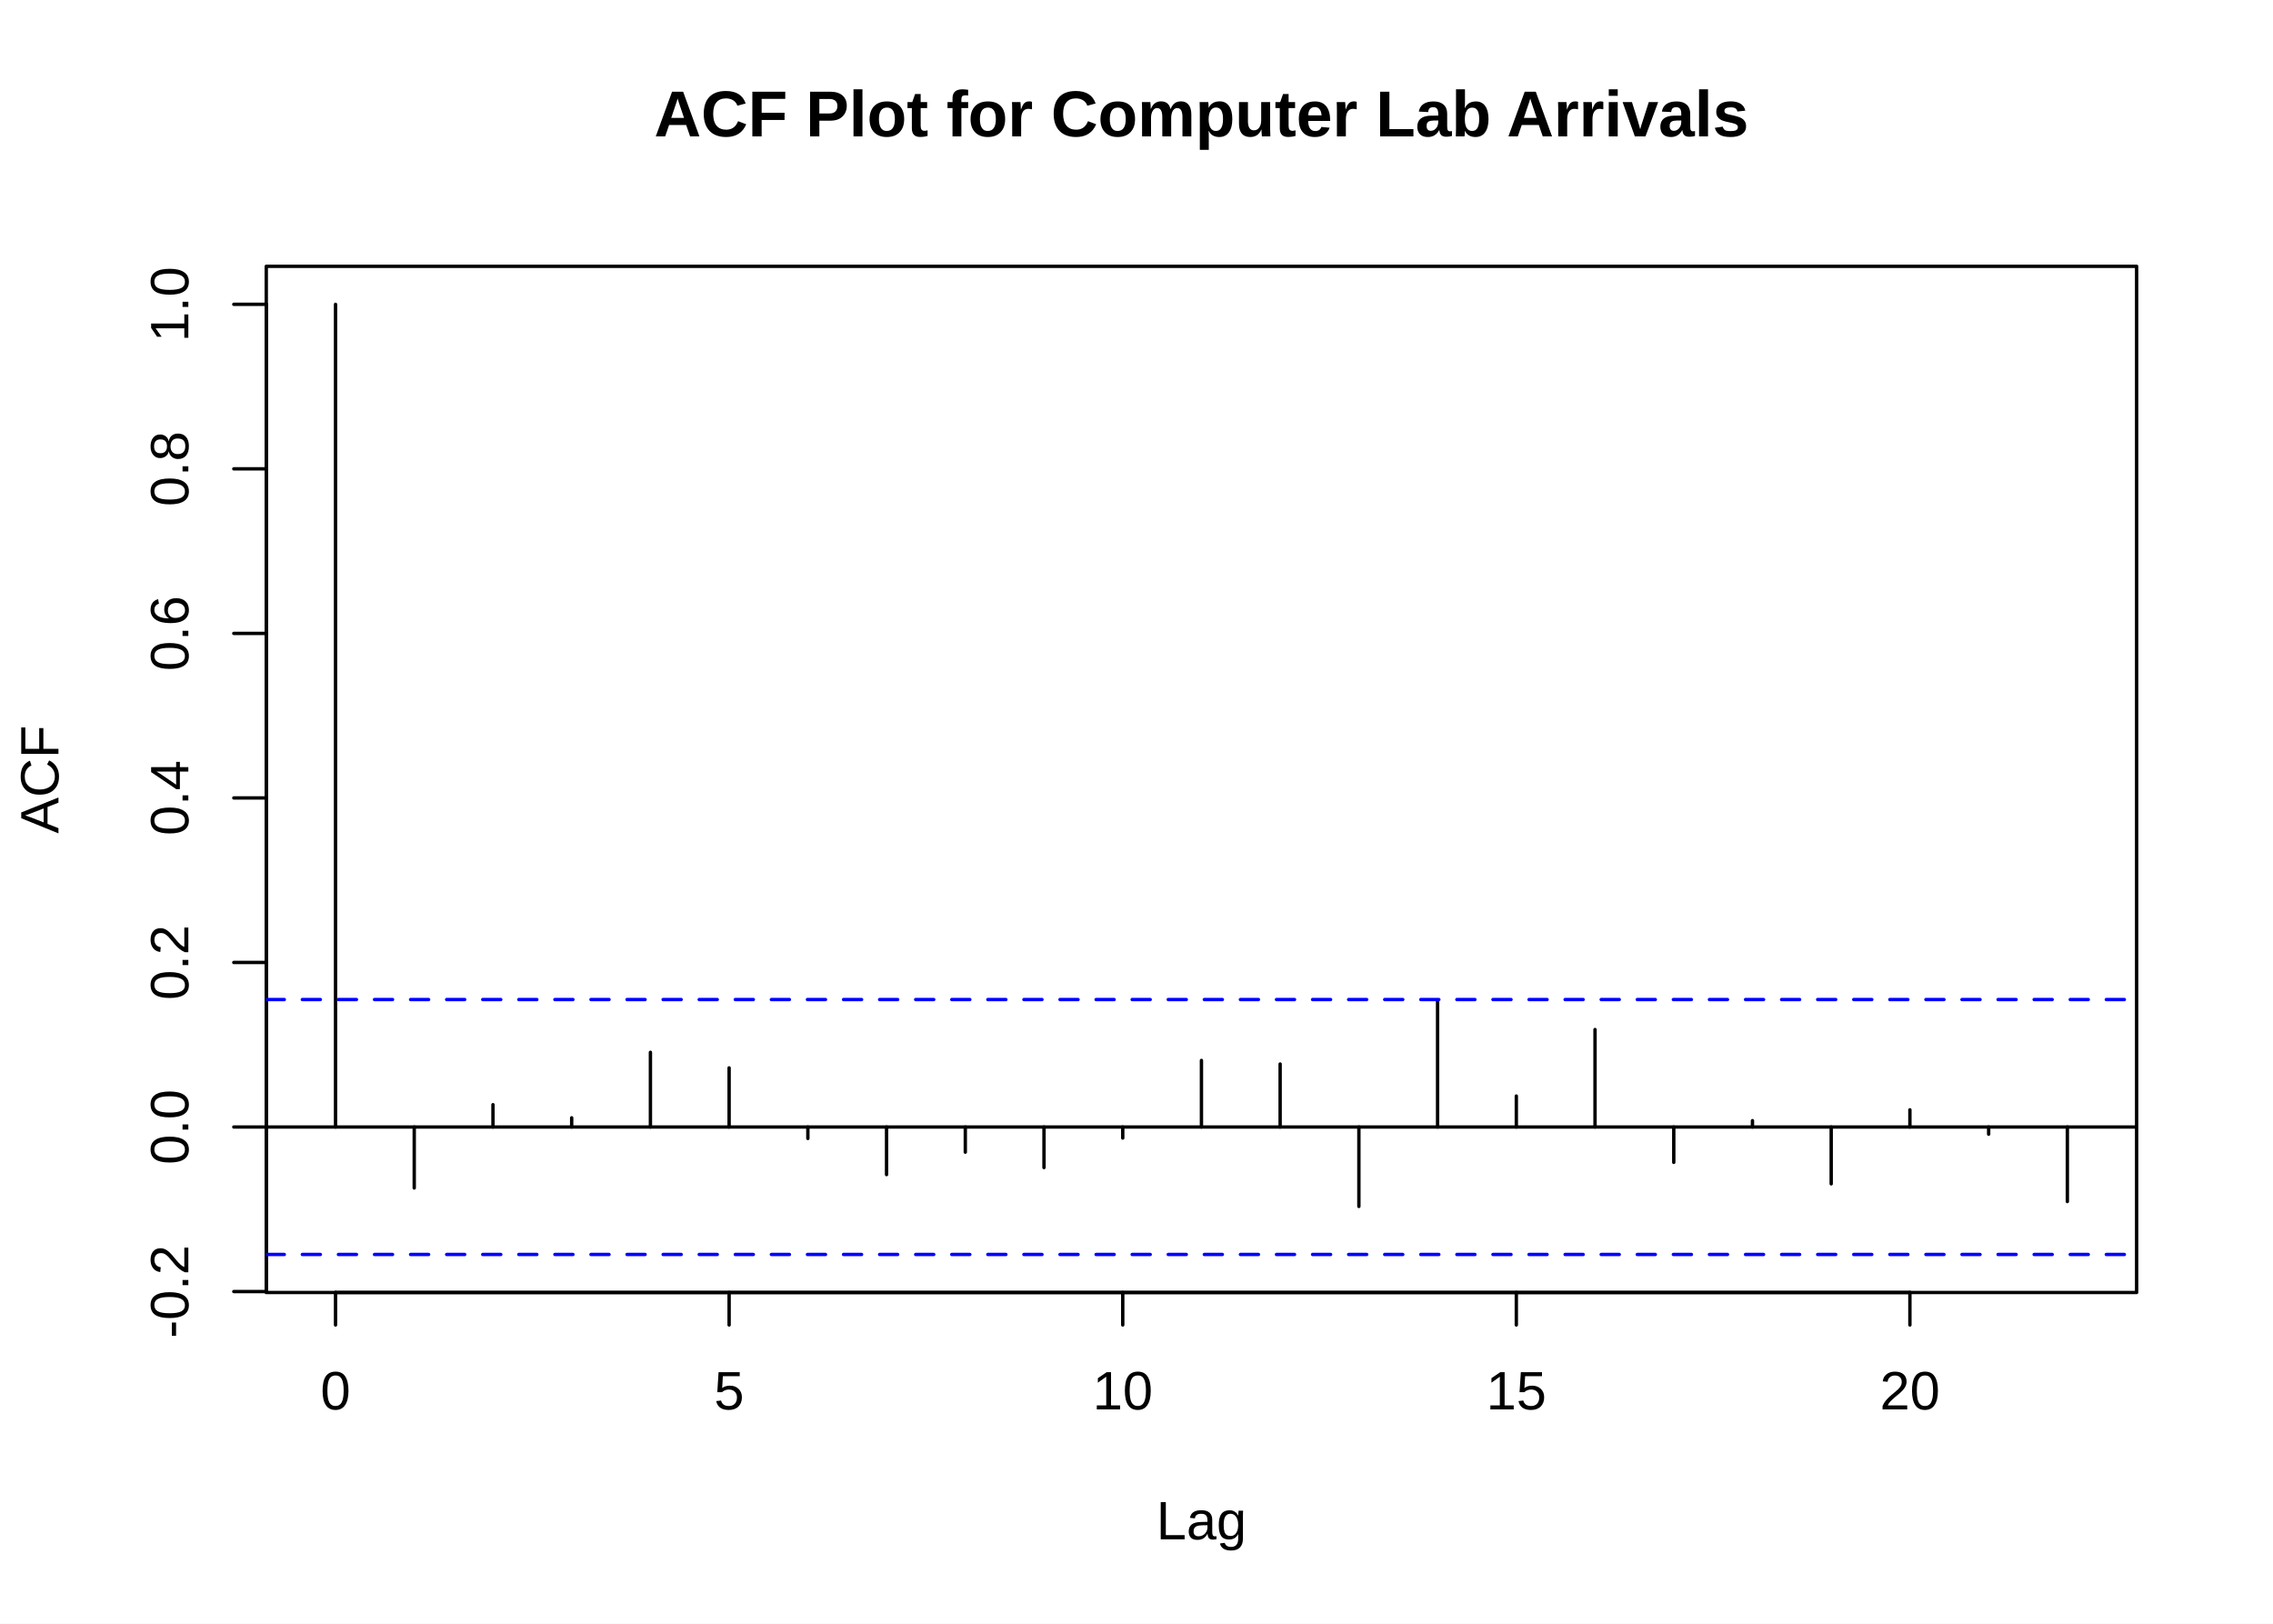
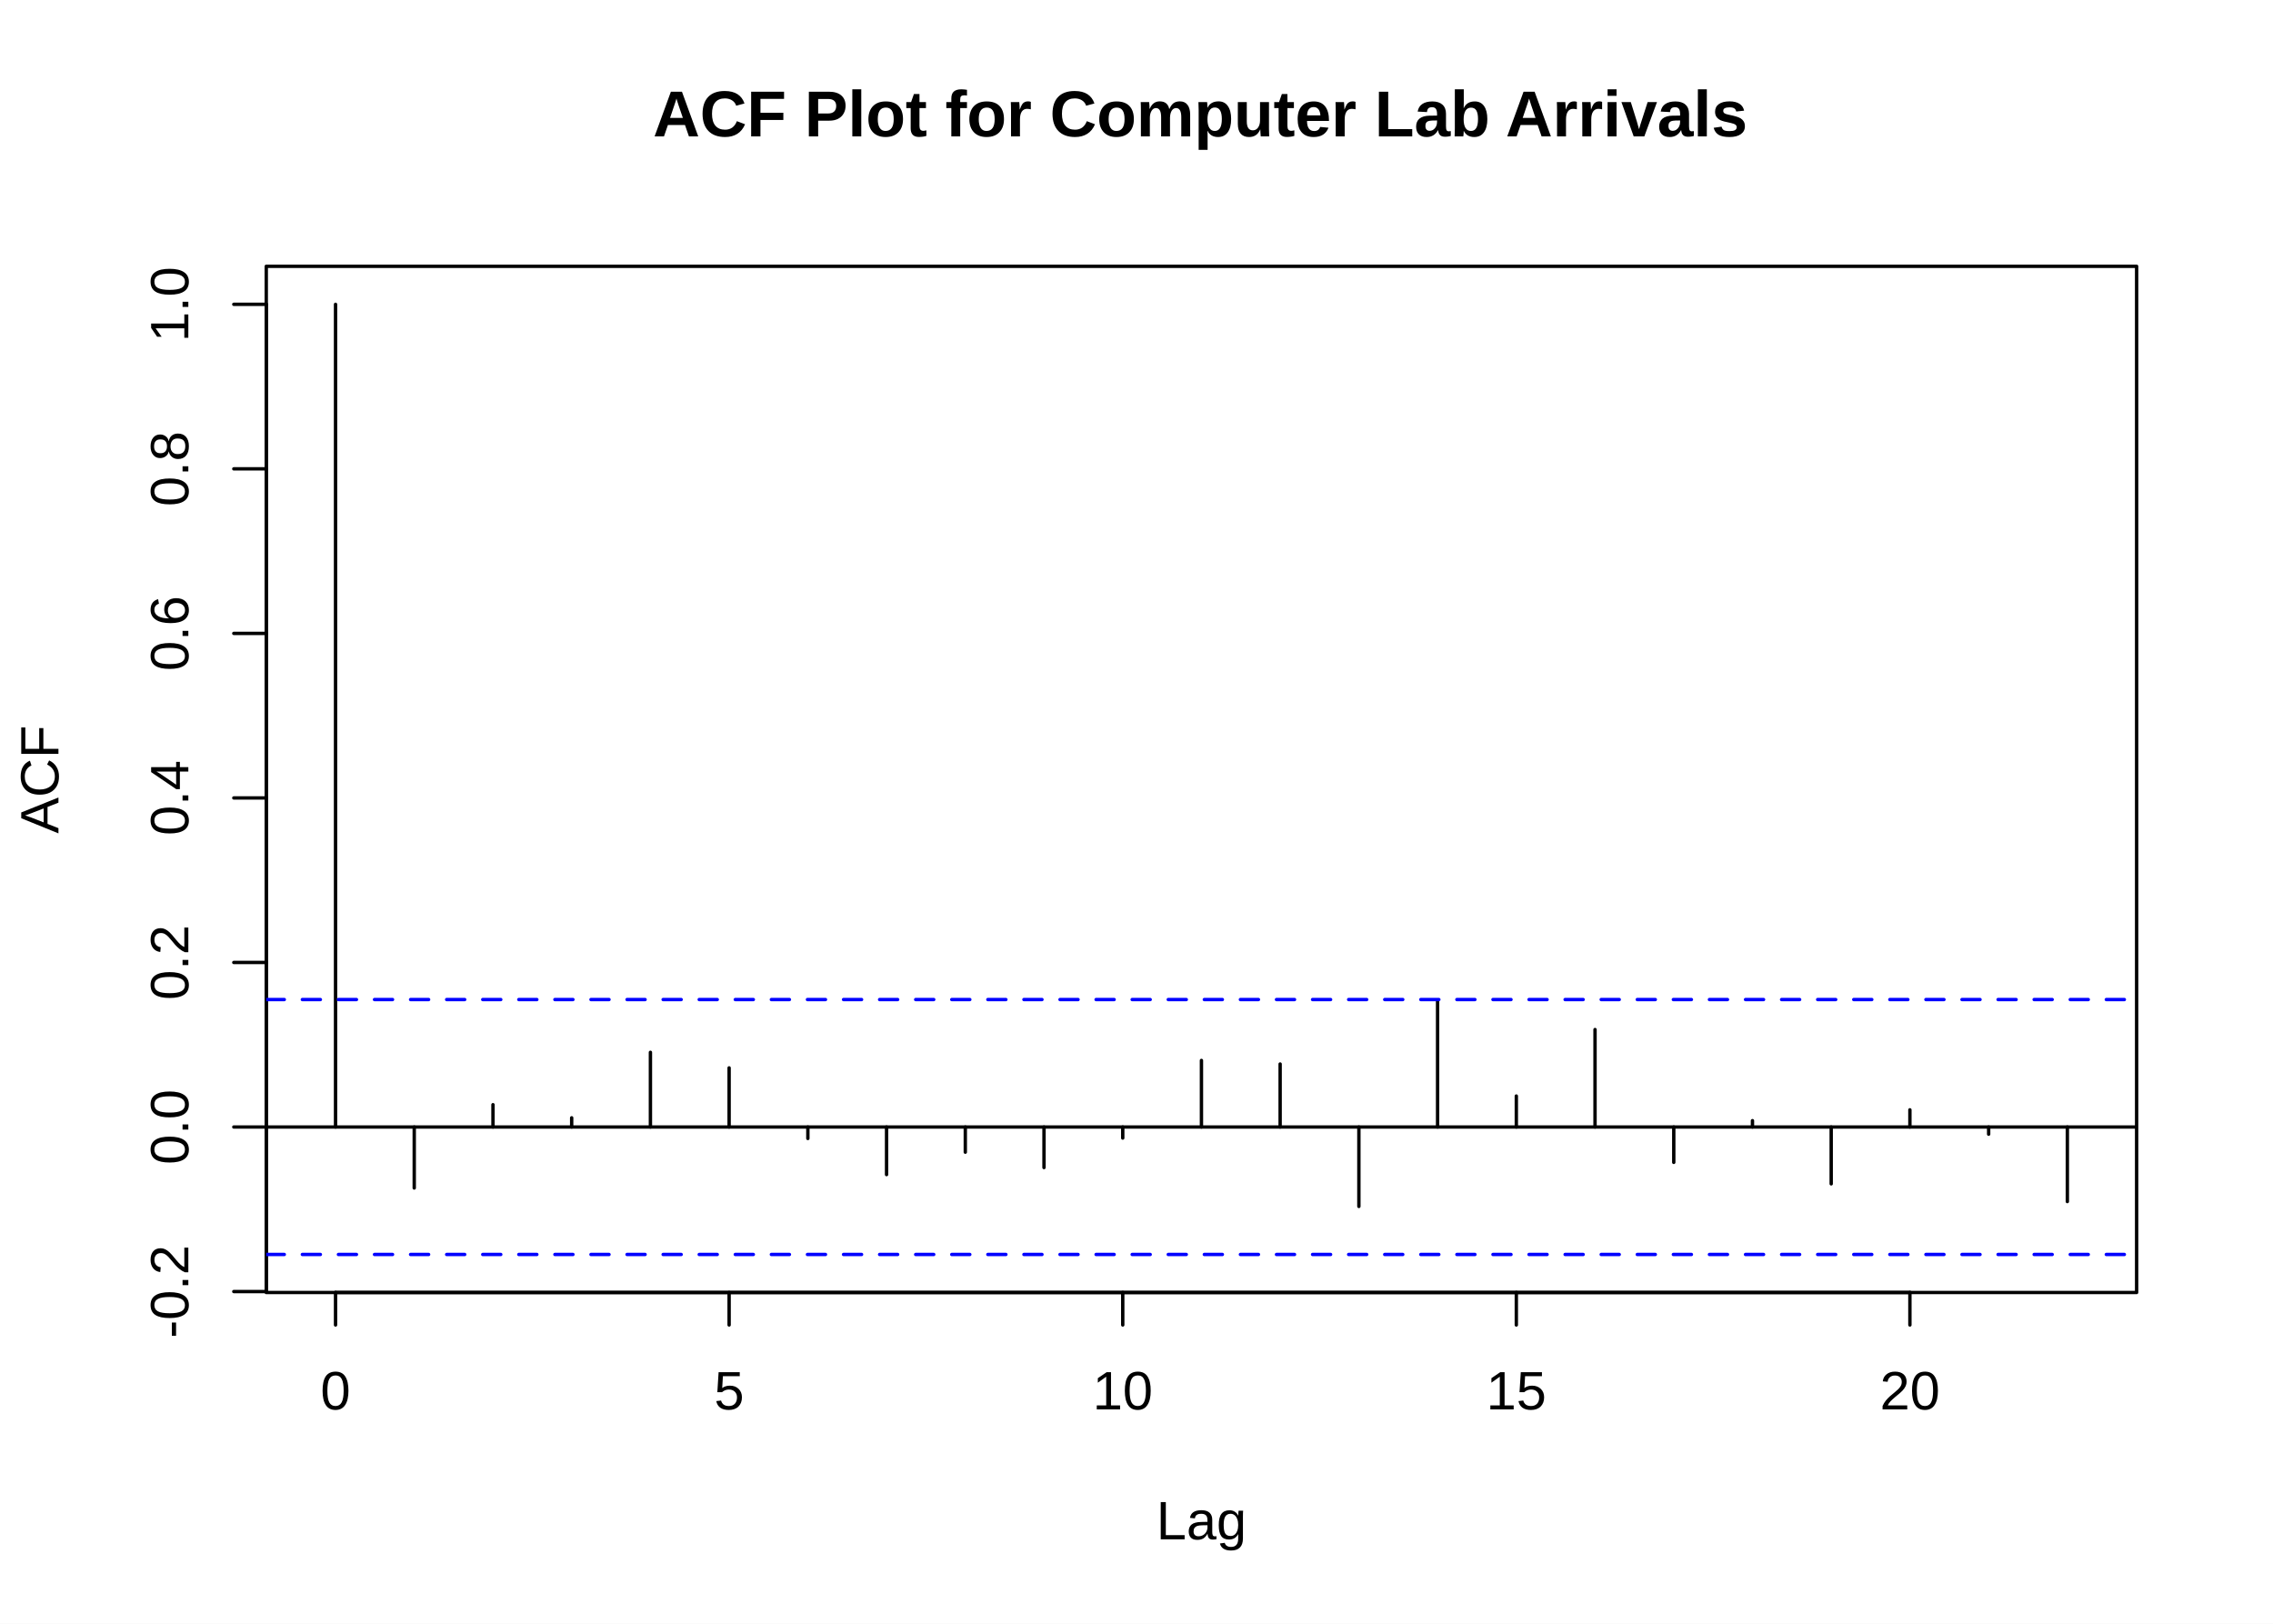
- <svg xmlns="http://www.w3.org/2000/svg" class="svglite" width="504.00pt" height="360.00pt" viewBox="0 0 504.00 360.00">
+ <svg xmlns="http://www.w3.org/2000/svg" viewBox="0 0 504.00 360.00">
  <defs>
    <style type="text/css">
-     .svglite line, .svglite polyline, .svglite polygon, .svglite path, .svglite rect, .svglite circle {
+     line, polyline, polygon, path, rect, circle {
      fill: none;
      stroke: #000000;
      stroke-linecap: round;
      stroke-linejoin: round;
      stroke-miterlimit: 10.00;
    }
  </style>
  </defs>
  <rect width="100%" height="100%" style="stroke: none; fill: #FFFFFF;" />
  <defs>
-     <clipPath id="cpMC4wMHw1MDQuMDB8MC4wMHwzNjAuMDA=">
+     <clipPath id="cpNTkuMDR8NDczLjc2fDI4Ni41Nnw1OS4wNA==">
+       <rect x="59.04" y="59.04" width="414.72" height="227.52" />
+     </clipPath>
+   </defs>
+   <line x1="74.40" y1="249.87" x2="74.40" y2="67.47" style="stroke-width: 0.75;" clip-path="url(#cpNTkuMDR8NDczLjc2fDI4Ni41Nnw1OS4wNA==)" />
+   <line x1="91.85" y1="249.87" x2="91.85" y2="263.39" style="stroke-width: 0.75;" clip-path="url(#cpNTkuMDR8NDczLjc2fDI4Ni41Nnw1OS4wNA==)" />
+   <line x1="109.31" y1="249.87" x2="109.31" y2="244.92" style="stroke-width: 0.75;" clip-path="url(#cpNTkuMDR8NDczLjc2fDI4Ni41Nnw1OS4wNA==)" />
+   <line x1="126.76" y1="249.87" x2="126.76" y2="247.83" style="stroke-width: 0.75;" clip-path="url(#cpNTkuMDR8NDczLjc2fDI4Ni41Nnw1OS4wNA==)" />
+   <line x1="144.22" y1="249.87" x2="144.22" y2="233.31" style="stroke-width: 0.75;" clip-path="url(#cpNTkuMDR8NDczLjc2fDI4Ni41Nnw1OS4wNA==)" />
+   <line x1="161.67" y1="249.87" x2="161.67" y2="236.76" style="stroke-width: 0.75;" clip-path="url(#cpNTkuMDR8NDczLjc2fDI4Ni41Nnw1OS4wNA==)" />
+   <line x1="179.13" y1="249.87" x2="179.13" y2="252.41" style="stroke-width: 0.75;" clip-path="url(#cpNTkuMDR8NDczLjc2fDI4Ni41Nnw1OS4wNA==)" />
+   <line x1="196.58" y1="249.87" x2="196.58" y2="260.42" style="stroke-width: 0.75;" clip-path="url(#cpNTkuMDR8NDczLjc2fDI4Ni41Nnw1OS4wNA==)" />
+   <line x1="214.04" y1="249.87" x2="214.04" y2="255.45" style="stroke-width: 0.75;" clip-path="url(#cpNTkuMDR8NDczLjc2fDI4Ni41Nnw1OS4wNA==)" />
+   <line x1="231.49" y1="249.87" x2="231.49" y2="258.86" style="stroke-width: 0.75;" clip-path="url(#cpNTkuMDR8NDczLjc2fDI4Ni41Nnw1OS4wNA==)" />
+   <line x1="248.95" y1="249.87" x2="248.95" y2="252.32" style="stroke-width: 0.75;" clip-path="url(#cpNTkuMDR8NDczLjc2fDI4Ni41Nnw1OS4wNA==)" />
+   <line x1="266.40" y1="249.87" x2="266.40" y2="235.11" style="stroke-width: 0.75;" clip-path="url(#cpNTkuMDR8NDczLjc2fDI4Ni41Nnw1OS4wNA==)" />
+   <line x1="283.85" y1="249.87" x2="283.85" y2="235.90" style="stroke-width: 0.75;" clip-path="url(#cpNTkuMDR8NDczLjc2fDI4Ni41Nnw1OS4wNA==)" />
+   <line x1="301.31" y1="249.87" x2="301.31" y2="267.48" style="stroke-width: 0.75;" clip-path="url(#cpNTkuMDR8NDczLjc2fDI4Ni41Nnw1OS4wNA==)" />
+   <line x1="318.76" y1="249.87" x2="318.76" y2="221.97" style="stroke-width: 0.75;" clip-path="url(#cpNTkuMDR8NDczLjc2fDI4Ni41Nnw1OS4wNA==)" />
+   <line x1="336.22" y1="249.87" x2="336.22" y2="243.00" style="stroke-width: 0.75;" clip-path="url(#cpNTkuMDR8NDczLjc2fDI4Ni41Nnw1OS4wNA==)" />
+   <line x1="353.67" y1="249.87" x2="353.67" y2="228.26" style="stroke-width: 0.75;" clip-path="url(#cpNTkuMDR8NDczLjc2fDI4Ni41Nnw1OS4wNA==)" />
+   <line x1="371.13" y1="249.87" x2="371.13" y2="257.71" style="stroke-width: 0.75;" clip-path="url(#cpNTkuMDR8NDczLjc2fDI4Ni41Nnw1OS4wNA==)" />
+   <line x1="388.58" y1="249.87" x2="388.58" y2="248.46" style="stroke-width: 0.75;" clip-path="url(#cpNTkuMDR8NDczLjc2fDI4Ni41Nnw1OS4wNA==)" />
+   <line x1="406.04" y1="249.87" x2="406.04" y2="262.47" style="stroke-width: 0.75;" clip-path="url(#cpNTkuMDR8NDczLjc2fDI4Ni41Nnw1OS4wNA==)" />
+   <line x1="423.49" y1="249.87" x2="423.49" y2="246.06" style="stroke-width: 0.75;" clip-path="url(#cpNTkuMDR8NDczLjc2fDI4Ni41Nnw1OS4wNA==)" />
+   <line x1="440.95" y1="249.87" x2="440.95" y2="251.46" style="stroke-width: 0.75;" clip-path="url(#cpNTkuMDR8NDczLjc2fDI4Ni41Nnw1OS4wNA==)" />
+   <line x1="458.40" y1="249.87" x2="458.40" y2="266.40" style="stroke-width: 0.75;" clip-path="url(#cpNTkuMDR8NDczLjc2fDI4Ni41Nnw1OS4wNA==)" />
+   <defs>
+     <clipPath id="cpMC4wMHw1MDQuMDB8MzYwLjAwfDAuMDA=">
      <rect x="0.00" y="0.00" width="504.00" height="360.00" />
    </clipPath>
  </defs>
-   <g clip-path="url(#cpMC4wMHw1MDQuMDB8MC4wMHwzNjAuMDA=)">
- </g>
+   <line x1="74.40" y1="286.56" x2="423.49" y2="286.56" style="stroke-width: 0.75;" clip-path="url(#cpMC4wMHw1MDQuMDB8MzYwLjAwfDAuMDA=)" />
+   <line x1="74.40" y1="286.56" x2="74.40" y2="293.76" style="stroke-width: 0.75;" clip-path="url(#cpMC4wMHw1MDQuMDB8MzYwLjAwfDAuMDA=)" />
+   <line x1="161.67" y1="286.56" x2="161.67" y2="293.76" style="stroke-width: 0.75;" clip-path="url(#cpMC4wMHw1MDQuMDB8MzYwLjAwfDAuMDA=)" />
+   <line x1="248.95" y1="286.56" x2="248.95" y2="293.76" style="stroke-width: 0.75;" clip-path="url(#cpMC4wMHw1MDQuMDB8MzYwLjAwfDAuMDA=)" />
+   <line x1="336.22" y1="286.56" x2="336.22" y2="293.76" style="stroke-width: 0.75;" clip-path="url(#cpMC4wMHw1MDQuMDB8MzYwLjAwfDAuMDA=)" />
+   <line x1="423.49" y1="286.56" x2="423.49" y2="293.76" style="stroke-width: 0.75;" clip-path="url(#cpMC4wMHw1MDQuMDB8MzYwLjAwfDAuMDA=)" />
+   <g clip-path="url(#cpMC4wMHw1MDQuMDB8MzYwLjAwfDAuMDA=)">
+     <text x="71.06" y="312.48" style="font-size: 12.00px; font-family: Arial;" textLength="6.67px" lengthAdjust="spacingAndGlyphs">0</text>
+   </g>
+   <g clip-path="url(#cpMC4wMHw1MDQuMDB8MzYwLjAwfDAuMDA=)">
+     <text x="158.34" y="312.48" style="font-size: 12.00px; font-family: Arial;" textLength="6.67px" lengthAdjust="spacingAndGlyphs">5</text>
+   </g>
+   <g clip-path="url(#cpMC4wMHw1MDQuMDB8MzYwLjAwfDAuMDA=)">
+     <text x="242.27" y="312.48" style="font-size: 12.00px; font-family: Arial;" textLength="13.35px" lengthAdjust="spacingAndGlyphs">10</text>
+   </g>
+   <g clip-path="url(#cpMC4wMHw1MDQuMDB8MzYwLjAwfDAuMDA=)">
+     <text x="329.54" y="312.48" style="font-size: 12.00px; font-family: Arial;" textLength="13.35px" lengthAdjust="spacingAndGlyphs">15</text>
+   </g>
+   <g clip-path="url(#cpMC4wMHw1MDQuMDB8MzYwLjAwfDAuMDA=)">
+     <text x="416.82" y="312.48" style="font-size: 12.00px; font-family: Arial;" textLength="13.35px" lengthAdjust="spacingAndGlyphs">20</text>
+   </g>
+   <line x1="59.04" y1="286.35" x2="59.04" y2="67.47" style="stroke-width: 0.75;" clip-path="url(#cpMC4wMHw1MDQuMDB8MzYwLjAwfDAuMDA=)" />
+   <line x1="59.04" y1="286.35" x2="51.84" y2="286.35" style="stroke-width: 0.75;" clip-path="url(#cpMC4wMHw1MDQuMDB8MzYwLjAwfDAuMDA=)" />
+   <line x1="59.04" y1="249.87" x2="51.84" y2="249.87" style="stroke-width: 0.75;" clip-path="url(#cpMC4wMHw1MDQuMDB8MzYwLjAwfDAuMDA=)" />
+   <line x1="59.04" y1="213.39" x2="51.84" y2="213.39" style="stroke-width: 0.75;" clip-path="url(#cpMC4wMHw1MDQuMDB8MzYwLjAwfDAuMDA=)" />
+   <line x1="59.04" y1="176.91" x2="51.84" y2="176.91" style="stroke-width: 0.75;" clip-path="url(#cpMC4wMHw1MDQuMDB8MzYwLjAwfDAuMDA=)" />
+   <line x1="59.04" y1="140.43" x2="51.84" y2="140.43" style="stroke-width: 0.75;" clip-path="url(#cpMC4wMHw1MDQuMDB8MzYwLjAwfDAuMDA=)" />
+   <line x1="59.04" y1="103.95" x2="51.84" y2="103.95" style="stroke-width: 0.75;" clip-path="url(#cpMC4wMHw1MDQuMDB8MzYwLjAwfDAuMDA=)" />
+   <line x1="59.04" y1="67.47" x2="51.84" y2="67.47" style="stroke-width: 0.75;" clip-path="url(#cpMC4wMHw1MDQuMDB8MzYwLjAwfDAuMDA=)" />
+   <g clip-path="url(#cpMC4wMHw1MDQuMDB8MzYwLjAwfDAuMDA=)">
+     <text transform="translate(41.76,296.69) rotate(-90)" style="font-size: 12.00px; font-family: Arial;" textLength="20.68px" lengthAdjust="spacingAndGlyphs">-0.2</text>
+   </g>
+   <g clip-path="url(#cpMC4wMHw1MDQuMDB8MzYwLjAwfDAuMDA=)">
+     <text transform="translate(41.76,258.21) rotate(-90)" style="font-size: 12.00px; font-family: Arial;" textLength="16.68px" lengthAdjust="spacingAndGlyphs">0.0</text>
+   </g>
+   <g clip-path="url(#cpMC4wMHw1MDQuMDB8MzYwLjAwfDAuMDA=)">
+     <text transform="translate(41.76,221.73) rotate(-90)" style="font-size: 12.00px; font-family: Arial;" textLength="16.68px" lengthAdjust="spacingAndGlyphs">0.2</text>
+   </g>
+   <g clip-path="url(#cpMC4wMHw1MDQuMDB8MzYwLjAwfDAuMDA=)">
+     <text transform="translate(41.76,185.25) rotate(-90)" style="font-size: 12.00px; font-family: Arial;" textLength="16.68px" lengthAdjust="spacingAndGlyphs">0.4</text>
+   </g>
+   <g clip-path="url(#cpMC4wMHw1MDQuMDB8MzYwLjAwfDAuMDA=)">
+     <text transform="translate(41.76,148.77) rotate(-90)" style="font-size: 12.00px; font-family: Arial;" textLength="16.68px" lengthAdjust="spacingAndGlyphs">0.6</text>
+   </g>
+   <g clip-path="url(#cpMC4wMHw1MDQuMDB8MzYwLjAwfDAuMDA=)">
+     <text transform="translate(41.76,112.29) rotate(-90)" style="font-size: 12.00px; font-family: Arial;" textLength="16.68px" lengthAdjust="spacingAndGlyphs">0.8</text>
+   </g>
+   <g clip-path="url(#cpMC4wMHw1MDQuMDB8MzYwLjAwfDAuMDA=)">
+     <text transform="translate(41.76,75.81) rotate(-90)" style="font-size: 12.00px; font-family: Arial;" textLength="16.68px" lengthAdjust="spacingAndGlyphs">1.0</text>
+   </g>
+   <polyline points="59.04,286.56 473.76,286.56 473.76,59.04 59.04,59.04 59.04,286.56 " style="stroke-width: 0.75;" clip-path="url(#cpMC4wMHw1MDQuMDB8MzYwLjAwfDAuMDA=)" />
+   <g clip-path="url(#cpMC4wMHw1MDQuMDB8MzYwLjAwfDAuMDA=)">
+     <text x="256.39" y="341.28" style="font-size: 12.00px; font-family: Arial;" textLength="20.02px" lengthAdjust="spacingAndGlyphs">Lag</text>
+   </g>
+   <g clip-path="url(#cpMC4wMHw1MDQuMDB8MzYwLjAwfDAuMDA=)">
+     <text transform="translate(12.96,184.80) rotate(-90)" style="font-size: 12.00px; font-family: Arial;" textLength="24.00px" lengthAdjust="spacingAndGlyphs">ACF</text>
+   </g>
  <defs>
-     <clipPath id="cpNTkuMDR8NDczLjc2fDU5LjA0fDI4Ni41Ng==">
+     <clipPath id="cpNTkuMDR8NDczLjc2fDI4Ni41Nnw1OS4wNA==">
      <rect x="59.04" y="59.04" width="414.72" height="227.52" />
    </clipPath>
  </defs>
-   <g clip-path="url(#cpNTkuMDR8NDczLjc2fDU5LjA0fDI4Ni41Ng==)">
-     <line x1="74.40" y1="249.87" x2="74.40" y2="67.47" style="stroke-width: 0.75;" />
-     <line x1="91.85" y1="249.87" x2="91.85" y2="263.39" style="stroke-width: 0.75;" />
-     <line x1="109.31" y1="249.87" x2="109.31" y2="244.92" style="stroke-width: 0.75;" />
-     <line x1="126.76" y1="249.87" x2="126.76" y2="247.83" style="stroke-width: 0.75;" />
-     <line x1="144.22" y1="249.87" x2="144.22" y2="233.31" style="stroke-width: 0.75;" />
-     <line x1="161.67" y1="249.87" x2="161.67" y2="236.76" style="stroke-width: 0.75;" />
-     <line x1="179.13" y1="249.87" x2="179.13" y2="252.41" style="stroke-width: 0.75;" />
-     <line x1="196.58" y1="249.87" x2="196.58" y2="260.42" style="stroke-width: 0.75;" />
-     <line x1="214.04" y1="249.87" x2="214.04" y2="255.45" style="stroke-width: 0.75;" />
-     <line x1="231.49" y1="249.87" x2="231.49" y2="258.86" style="stroke-width: 0.75;" />
-     <line x1="248.95" y1="249.87" x2="248.95" y2="252.32" style="stroke-width: 0.75;" />
-     <line x1="266.40" y1="249.87" x2="266.40" y2="235.11" style="stroke-width: 0.75;" />
-     <line x1="283.85" y1="249.87" x2="283.85" y2="235.90" style="stroke-width: 0.75;" />
-     <line x1="301.31" y1="249.87" x2="301.31" y2="267.48" style="stroke-width: 0.75;" />
-     <line x1="318.76" y1="249.87" x2="318.76" y2="221.97" style="stroke-width: 0.75;" />
-     <line x1="336.22" y1="249.87" x2="336.22" y2="243.00" style="stroke-width: 0.75;" />
-     <line x1="353.67" y1="249.87" x2="353.67" y2="228.26" style="stroke-width: 0.75;" />
-     <line x1="371.13" y1="249.87" x2="371.13" y2="257.71" style="stroke-width: 0.75;" />
-     <line x1="388.58" y1="249.87" x2="388.58" y2="248.46" style="stroke-width: 0.75;" />
-     <line x1="406.04" y1="249.87" x2="406.04" y2="262.47" style="stroke-width: 0.75;" />
-     <line x1="423.49" y1="249.87" x2="423.49" y2="246.06" style="stroke-width: 0.75;" />
-     <line x1="440.95" y1="249.87" x2="440.95" y2="251.46" style="stroke-width: 0.75;" />
-     <line x1="458.40" y1="249.87" x2="458.40" y2="266.40" style="stroke-width: 0.75;" />
-   </g>
-   <g clip-path="url(#cpMC4wMHw1MDQuMDB8MC4wMHwzNjAuMDA=)">
-     <line x1="74.40" y1="286.56" x2="423.49" y2="286.56" style="stroke-width: 0.75;" />
-     <line x1="74.40" y1="286.56" x2="74.40" y2="293.76" style="stroke-width: 0.75;" />
-     <line x1="161.67" y1="286.56" x2="161.67" y2="293.76" style="stroke-width: 0.75;" />
-     <line x1="248.95" y1="286.56" x2="248.95" y2="293.76" style="stroke-width: 0.75;" />
-     <line x1="336.22" y1="286.56" x2="336.22" y2="293.76" style="stroke-width: 0.75;" />
-     <line x1="423.49" y1="286.56" x2="423.49" y2="293.76" style="stroke-width: 0.75;" />
-     <text x="74.40" y="312.48" text-anchor="middle" style="font-size: 12.00px; font-family: Arial;" textLength="6.67px" lengthAdjust="spacingAndGlyphs">0</text>
-     <text x="161.67" y="312.48" text-anchor="middle" style="font-size: 12.00px; font-family: Arial;" textLength="6.67px" lengthAdjust="spacingAndGlyphs">5</text>
-     <text x="248.95" y="312.48" text-anchor="middle" style="font-size: 12.00px; font-family: Arial;" textLength="13.35px" lengthAdjust="spacingAndGlyphs">10</text>
-     <text x="336.22" y="312.48" text-anchor="middle" style="font-size: 12.00px; font-family: Arial;" textLength="13.35px" lengthAdjust="spacingAndGlyphs">15</text>
-     <text x="423.49" y="312.48" text-anchor="middle" style="font-size: 12.00px; font-family: Arial;" textLength="13.35px" lengthAdjust="spacingAndGlyphs">20</text>
-     <line x1="59.04" y1="286.35" x2="59.04" y2="67.47" style="stroke-width: 0.75;" />
-     <line x1="59.04" y1="286.35" x2="51.84" y2="286.35" style="stroke-width: 0.75;" />
-     <line x1="59.04" y1="249.87" x2="51.84" y2="249.87" style="stroke-width: 0.75;" />
-     <line x1="59.04" y1="213.39" x2="51.84" y2="213.39" style="stroke-width: 0.75;" />
-     <line x1="59.04" y1="176.91" x2="51.84" y2="176.91" style="stroke-width: 0.75;" />
-     <line x1="59.04" y1="140.43" x2="51.84" y2="140.43" style="stroke-width: 0.75;" />
-     <line x1="59.04" y1="103.95" x2="51.84" y2="103.95" style="stroke-width: 0.75;" />
-     <line x1="59.04" y1="67.47" x2="51.84" y2="67.47" style="stroke-width: 0.75;" />
-     <text transform="translate(41.76,286.35) rotate(-90)" text-anchor="middle" style="font-size: 12.00px; font-family: Arial;" textLength="20.68px" lengthAdjust="spacingAndGlyphs">-0.2</text>
-     <text transform="translate(41.76,249.87) rotate(-90)" text-anchor="middle" style="font-size: 12.00px; font-family: Arial;" textLength="16.68px" lengthAdjust="spacingAndGlyphs">0.0</text>
-     <text transform="translate(41.76,213.39) rotate(-90)" text-anchor="middle" style="font-size: 12.00px; font-family: Arial;" textLength="16.68px" lengthAdjust="spacingAndGlyphs">0.2</text>
-     <text transform="translate(41.76,176.91) rotate(-90)" text-anchor="middle" style="font-size: 12.00px; font-family: Arial;" textLength="16.68px" lengthAdjust="spacingAndGlyphs">0.4</text>
-     <text transform="translate(41.76,140.43) rotate(-90)" text-anchor="middle" style="font-size: 12.00px; font-family: Arial;" textLength="16.68px" lengthAdjust="spacingAndGlyphs">0.6</text>
-     <text transform="translate(41.76,103.95) rotate(-90)" text-anchor="middle" style="font-size: 12.00px; font-family: Arial;" textLength="16.68px" lengthAdjust="spacingAndGlyphs">0.8</text>
-     <text transform="translate(41.76,67.47) rotate(-90)" text-anchor="middle" style="font-size: 12.00px; font-family: Arial;" textLength="16.68px" lengthAdjust="spacingAndGlyphs">1.0</text>
-     <polyline points="59.04,286.56 473.76,286.56 473.76,59.04 59.04,59.04 59.04,286.56 " style="stroke-width: 0.75;" />
-     <text x="266.40" y="341.28" text-anchor="middle" style="font-size: 12.00px; font-family: Arial;" textLength="20.02px" lengthAdjust="spacingAndGlyphs">Lag</text>
-     <text transform="translate(12.96,172.80) rotate(-90)" text-anchor="middle" style="font-size: 12.00px; font-family: Arial;" textLength="24.00px" lengthAdjust="spacingAndGlyphs">ACF</text>
-   </g>
-   <g clip-path="url(#cpNTkuMDR8NDczLjc2fDU5LjA0fDI4Ni41Ng==)">
-     <line x1="59.04" y1="249.87" x2="473.76" y2="249.87" style="stroke-width: 0.75;" />
-     <line x1="59.04" y1="221.61" x2="473.76" y2="221.61" style="stroke-width: 0.75; stroke: #0000FF; stroke-dasharray: 4.00,4.00;" />
-     <line x1="59.04" y1="278.13" x2="473.76" y2="278.13" style="stroke-width: 0.75; stroke: #0000FF; stroke-dasharray: 4.00,4.00;" />
-   </g>
-   <g clip-path="url(#cpMC4wMHw1MDQuMDB8MC4wMHwzNjAuMDA=)">
-     <text x="266.40" y="30.24" text-anchor="middle" style="font-size: 14.40px; font-weight: bold; font-family: Arial;" textLength="243.07px" lengthAdjust="spacingAndGlyphs">ACF Plot for Computer Lab Arrivals</text>
+   <line x1="59.04" y1="249.87" x2="473.76" y2="249.87" style="stroke-width: 0.75;" clip-path="url(#cpNTkuMDR8NDczLjc2fDI4Ni41Nnw1OS4wNA==)" />
+   <line x1="59.04" y1="221.61" x2="473.76" y2="221.61" style="stroke-width: 0.75; stroke: #0000FF; stroke-dasharray: 4.00,4.00;" clip-path="url(#cpNTkuMDR8NDczLjc2fDI4Ni41Nnw1OS4wNA==)" />
+   <line x1="59.04" y1="278.13" x2="473.76" y2="278.13" style="stroke-width: 0.75; stroke: #0000FF; stroke-dasharray: 4.00,4.00;" clip-path="url(#cpNTkuMDR8NDczLjc2fDI4Ni41Nnw1OS4wNA==)" />
+   <defs>
+     <clipPath id="cpMC4wMHw1MDQuMDB8MzYwLjAwfDAuMDA=">
+       <rect x="0.00" y="0.00" width="504.00" height="360.00" />
+     </clipPath>
+   </defs>
+   <g clip-path="url(#cpMC4wMHw1MDQuMDB8MzYwLjAwfDAuMDA=)">
+     <text x="144.79" y="30.24" style="font-size: 14.40px; font-weight: bold; font-family: Arial;" textLength="243.22px" lengthAdjust="spacingAndGlyphs">ACF Plot for Computer Lab Arrivals</text>
  </g>
</svg>
